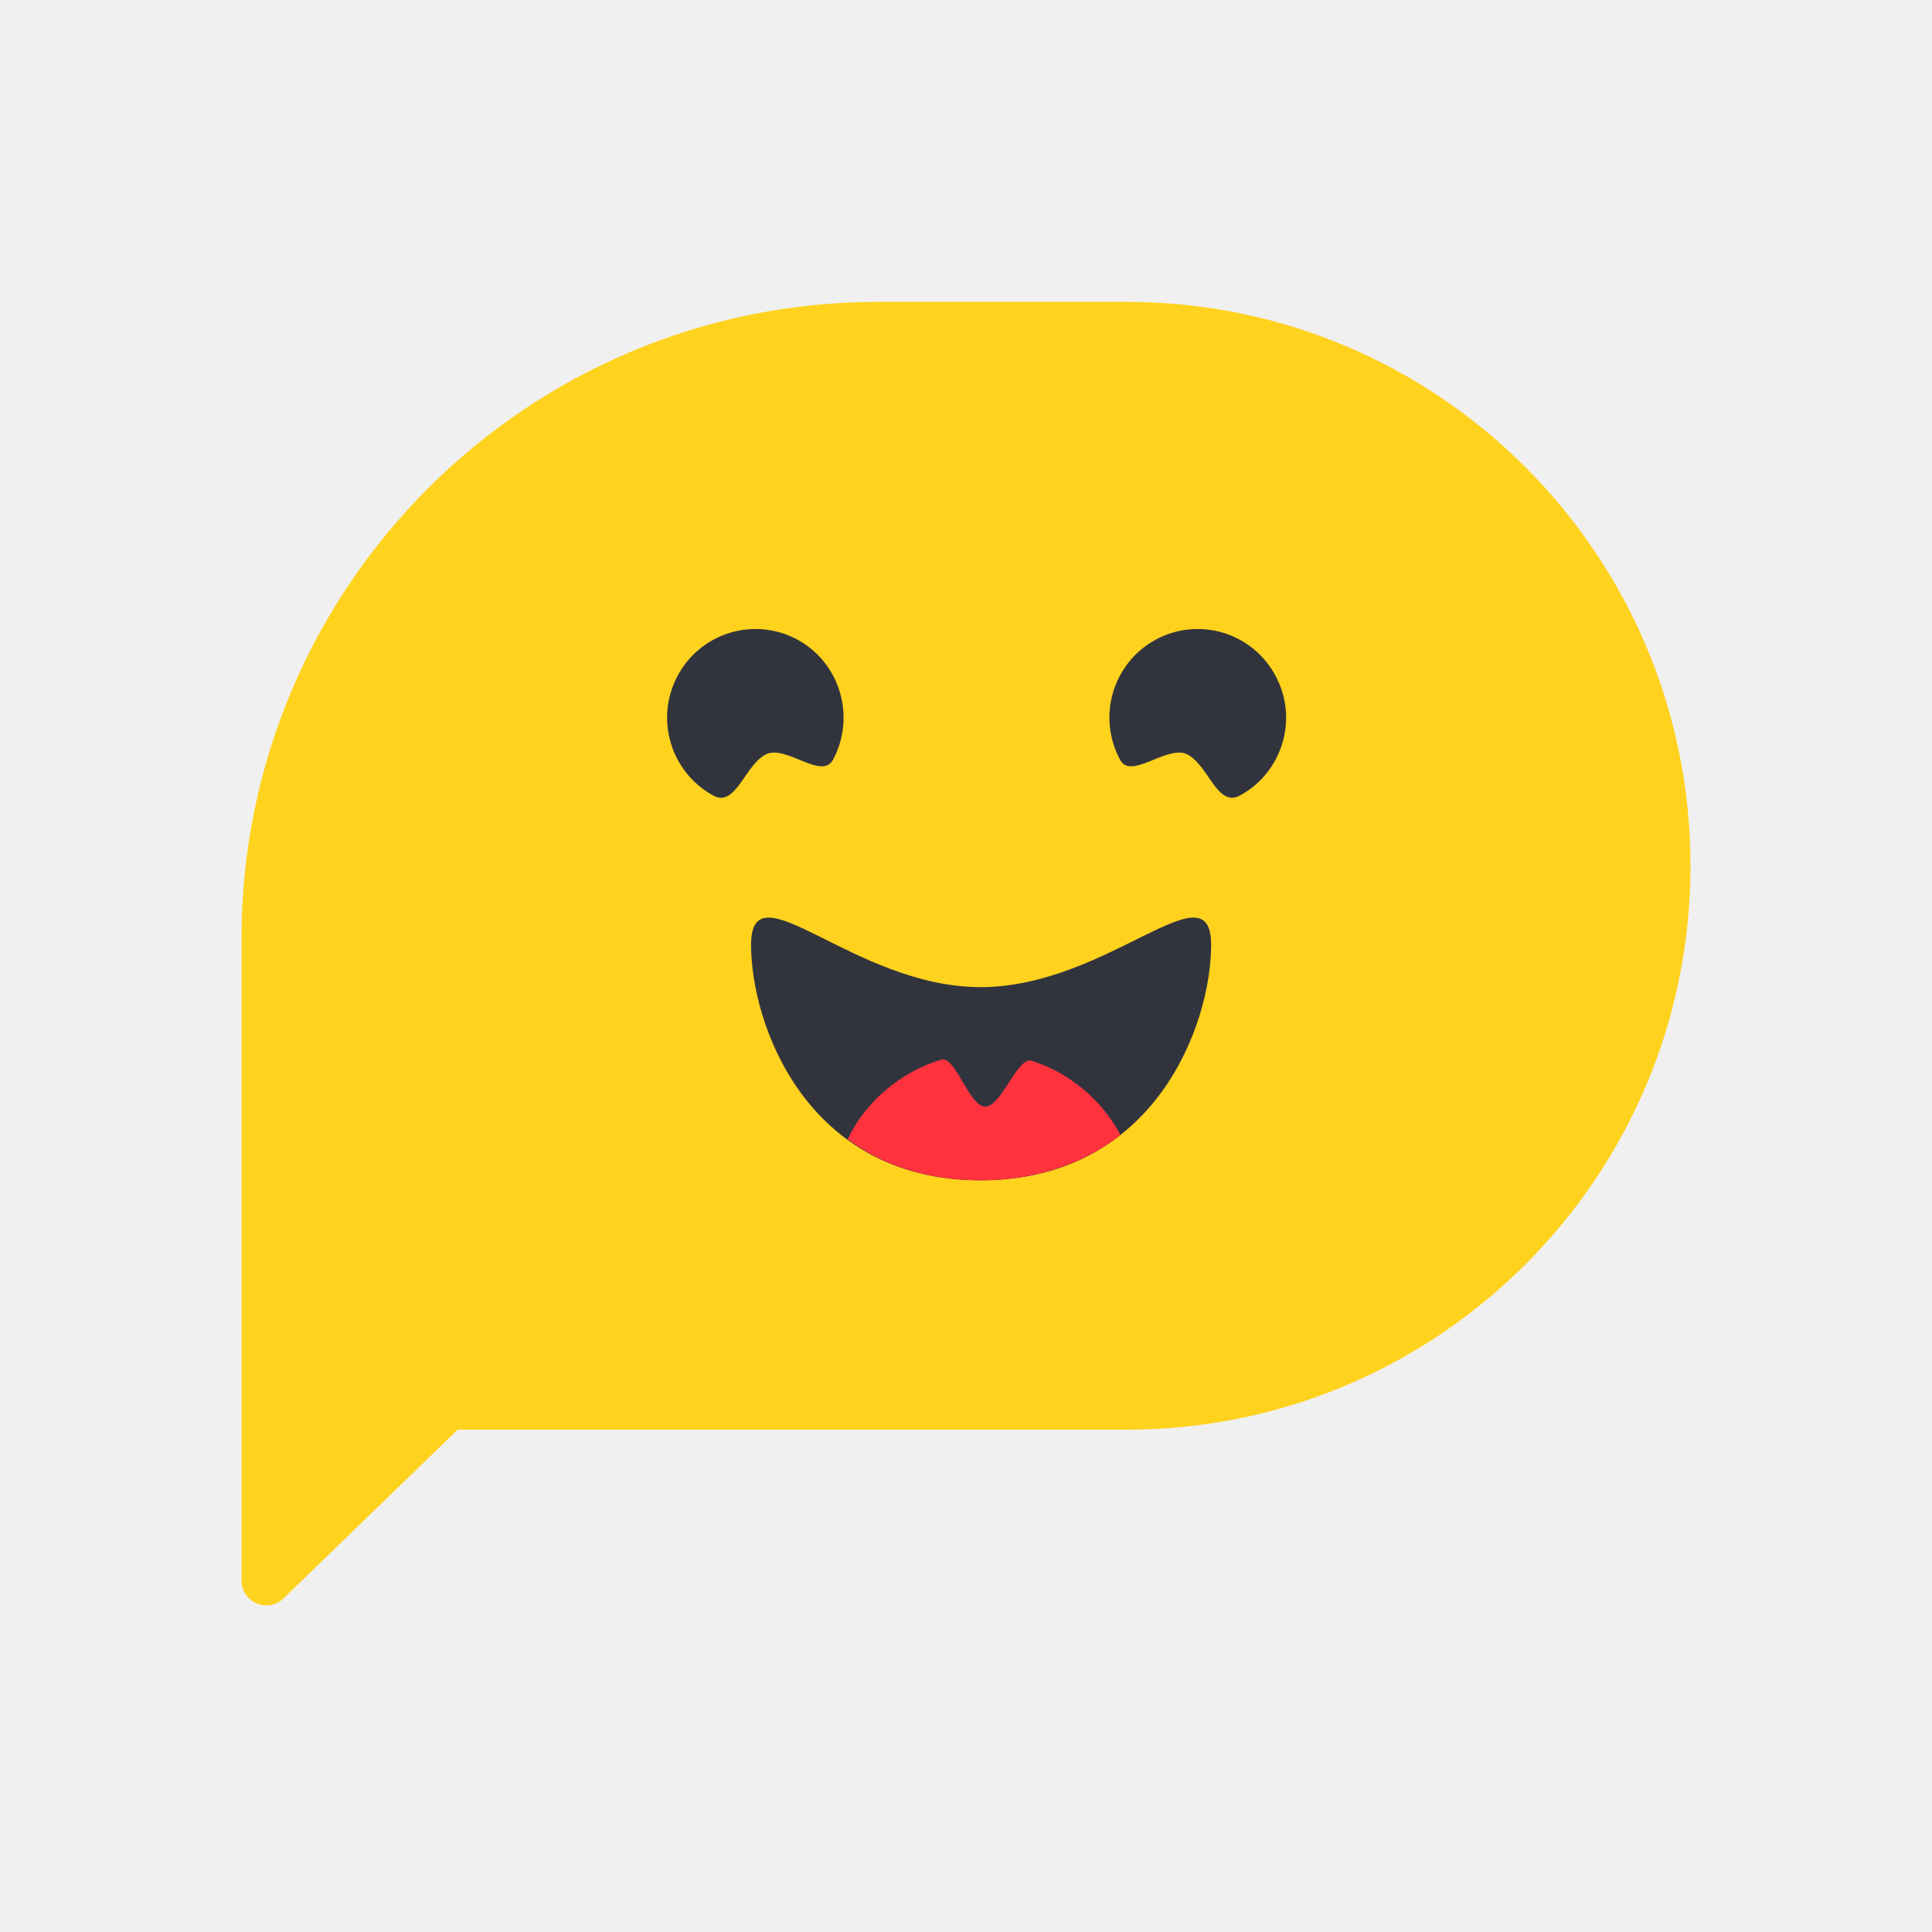
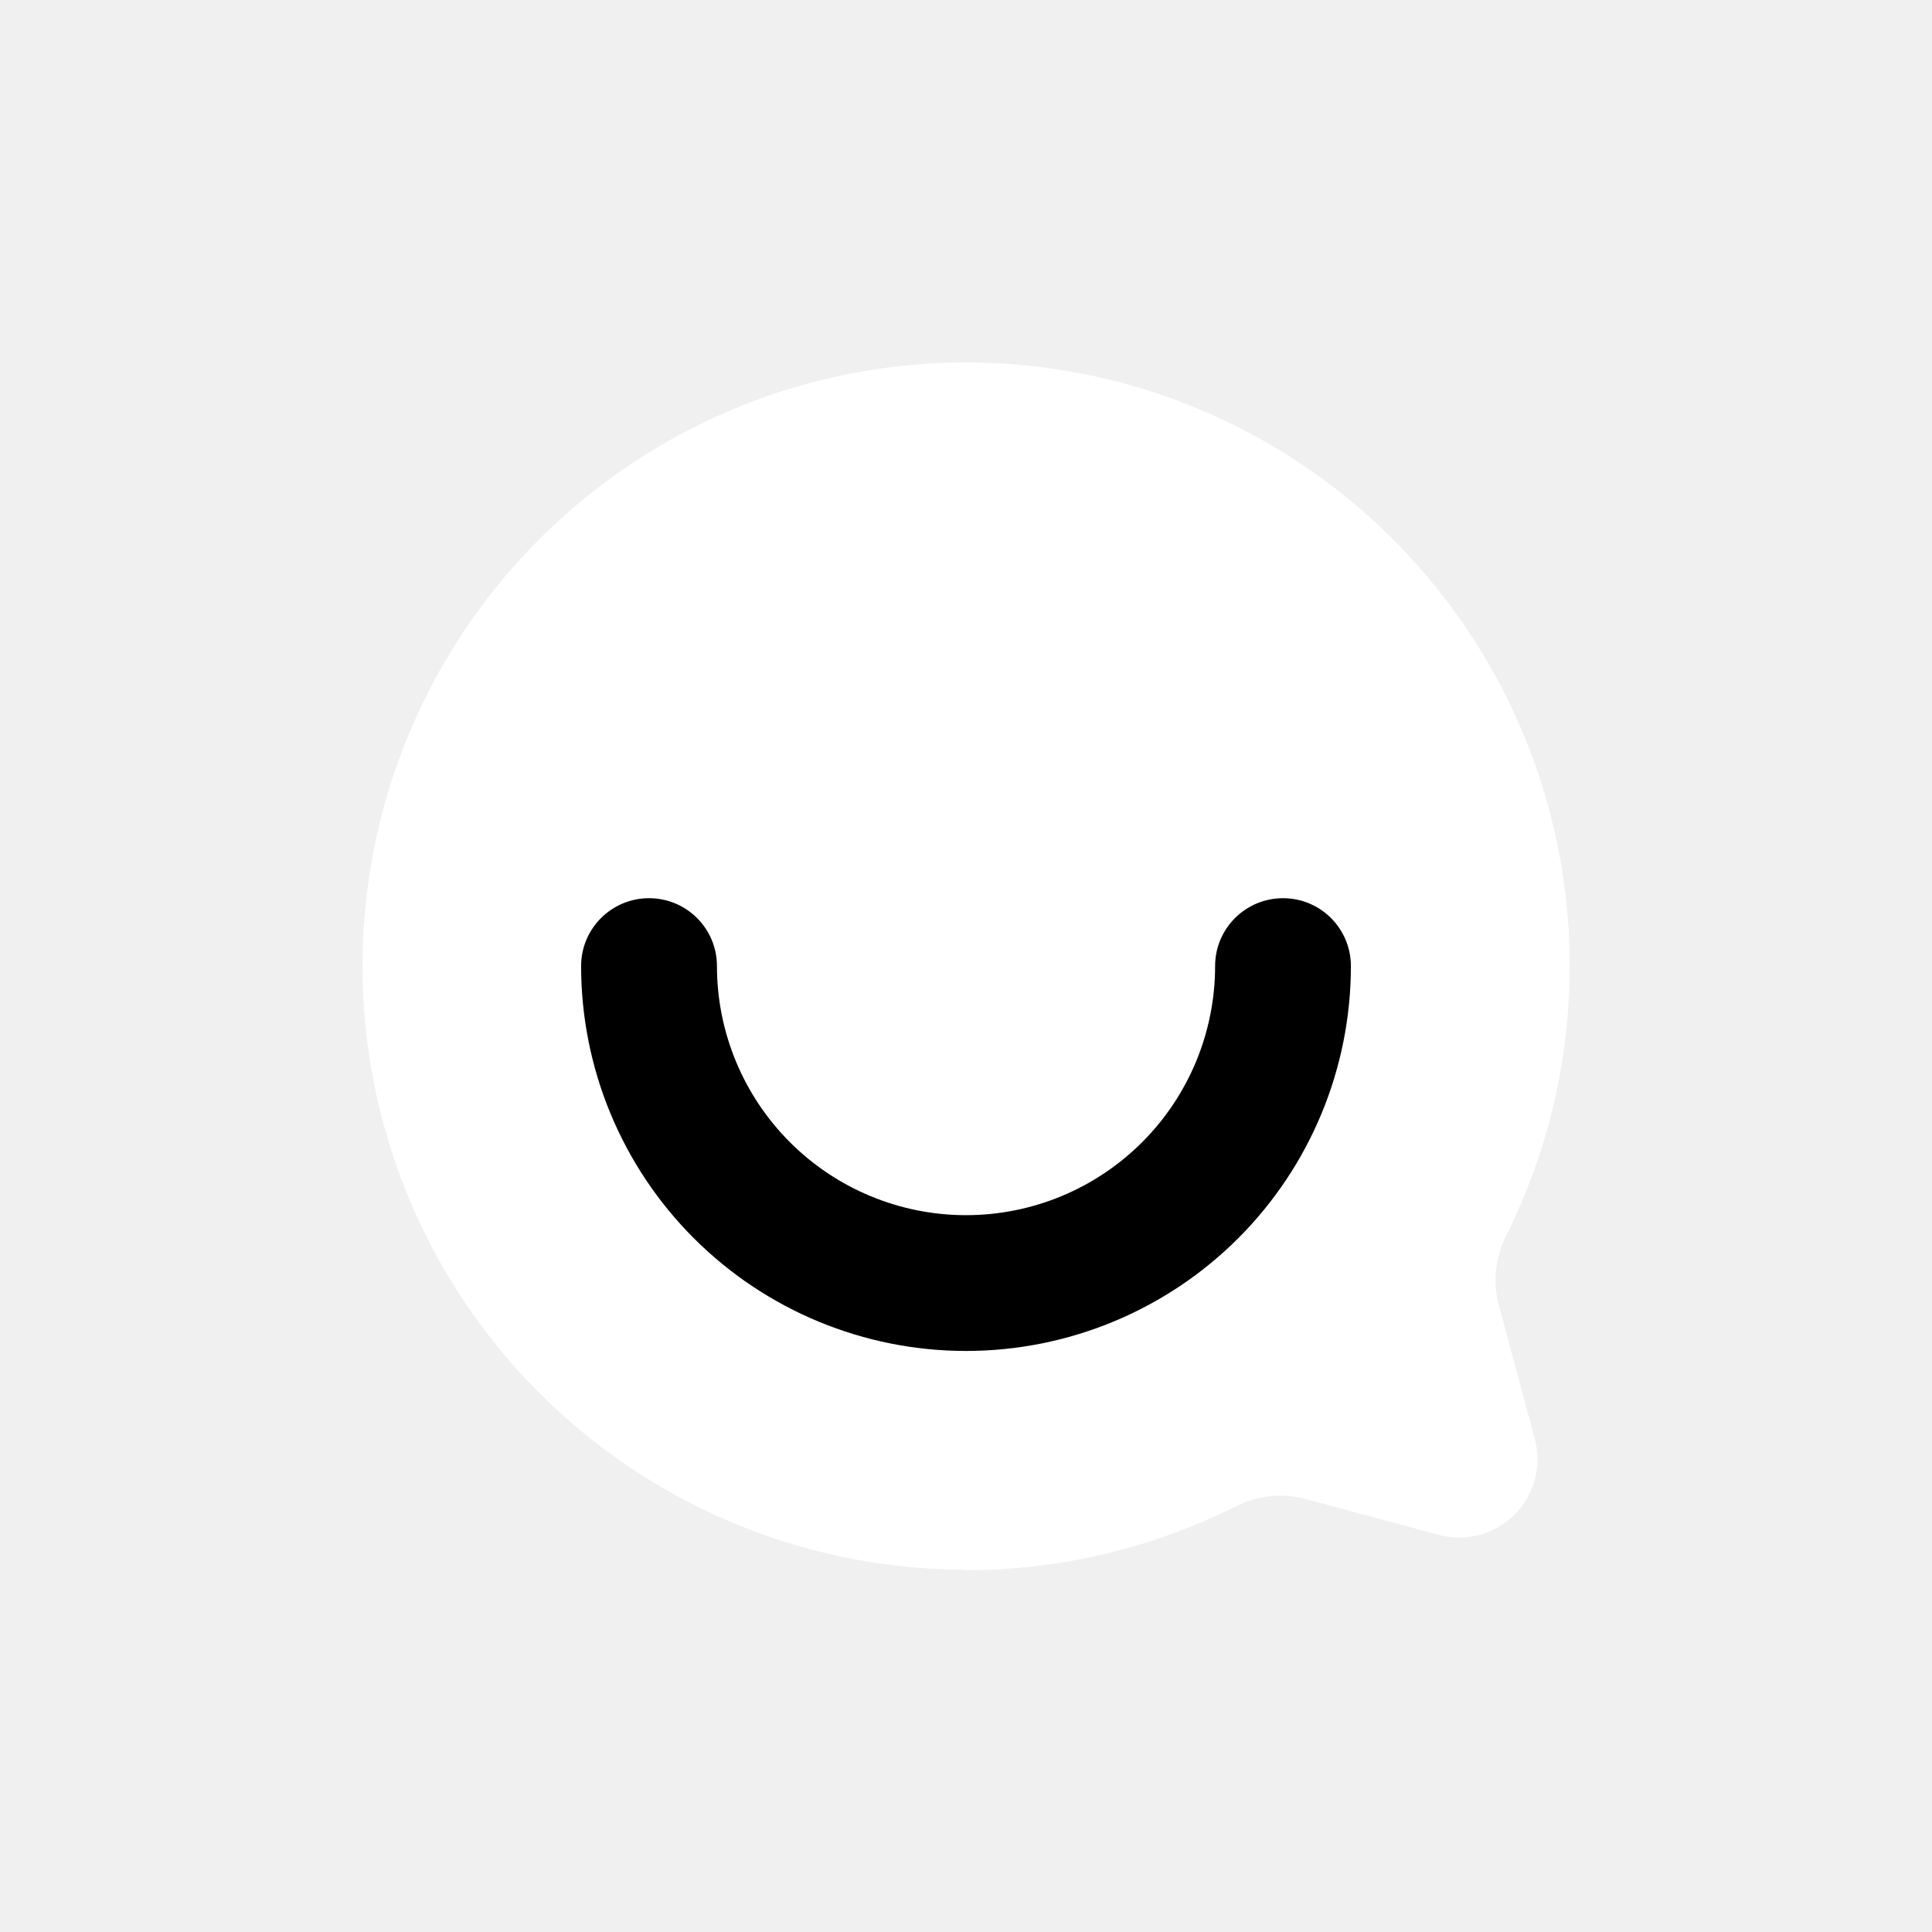
- <svg xmlns="http://www.w3.org/2000/svg" width="32" height="32" fill="none">
-   <path fill="#FFD21E" d="M4 15.55C4 9.72 8.72 5 14.55 5h4.11a9.34 9.34 0 1 1 0 18.68H7.58l-2.89 2.8a.41.41 0 0 1-.69-.3V15.55Z" />
-   <path fill="#32343D" d="M19.63 12.48c.37.14.52.9.9.7.71-.38.98-1.27.6-1.98a1.46 1.46 0 0 0-1.98-.61 1.47 1.47 0 0 0-.6 1.99c.17.34.74-.21 1.08-.1ZM12.72 12.48c-.37.14-.52.9-.9.7a1.47 1.47 0 0 1-.6-1.98 1.46 1.46 0 0 1 1.98-.61c.71.38.98 1.27.6 1.99-.18.34-.74-.21-1.08-.1ZM16.24 19.55c2.89 0 3.82-2.58 3.82-3.9 0-1.33-1.71.7-3.82.7-2.1 0-3.8-2.03-3.8-.7 0 1.32.92 3.9 3.8 3.9Z" />
-   <path fill="#FF323D" d="M18.56 18.8c-.57.44-1.33.75-2.32.75-.92 0-1.65-.27-2.2-.68.3-.63.87-1.11 1.55-1.32.12-.03.24.17.36.38.12.2.24.4.37.4s.26-.2.39-.4.26-.4.38-.36a2.56 2.56 0 0 1 1.47 1.23Z" />
+ <svg xmlns="http://www.w3.org/2000/svg" width="32" height="32" viewBox="0 0 32 32" fill="none">
+   <path d="M16.001 25.999C13.827 25.999 11.712 25.29 9.977 23.98C8.242 22.67 6.981 20.83 6.386 18.739C5.791 16.648 5.893 14.42 6.678 12.392C7.463 10.365 8.887 8.648 10.735 7.503C12.583 6.358 14.754 5.846 16.919 6.045C19.084 6.245 21.125 7.144 22.732 8.608C24.34 10.072 25.427 12.019 25.828 14.156C26.229 16.293 25.923 18.502 24.956 20.449C24.77 20.804 24.722 21.215 24.821 21.604L25.421 23.832C25.48 24.052 25.48 24.284 25.422 24.504C25.363 24.724 25.247 24.925 25.086 25.086C24.924 25.247 24.724 25.363 24.503 25.422C24.283 25.481 24.051 25.481 23.831 25.422L21.603 24.822C21.217 24.725 20.809 24.773 20.456 24.957C19.068 25.647 17.546 26.007 16.001 26.007V25.999Z" fill="white" />
+   <path d="M9.625 16.001C9.625 15.38 10.129 14.877 10.75 14.877C11.372 14.877 11.875 15.38 11.875 16.001C11.875 17.095 12.31 18.145 13.083 18.918C13.857 19.692 14.906 20.127 16 20.127C17.095 20.127 18.144 19.692 18.918 18.918C19.691 18.145 20.126 17.095 20.126 16.001C20.126 15.38 20.629 14.877 21.251 14.877C21.872 14.877 22.375 15.38 22.375 16.001C22.375 17.692 21.704 19.314 20.509 20.509C19.313 21.705 17.691 22.376 16 22.376C14.31 22.376 12.688 21.705 11.492 20.509C10.297 19.314 9.625 17.692 9.625 16.001Z" fill="black" />
</svg>
